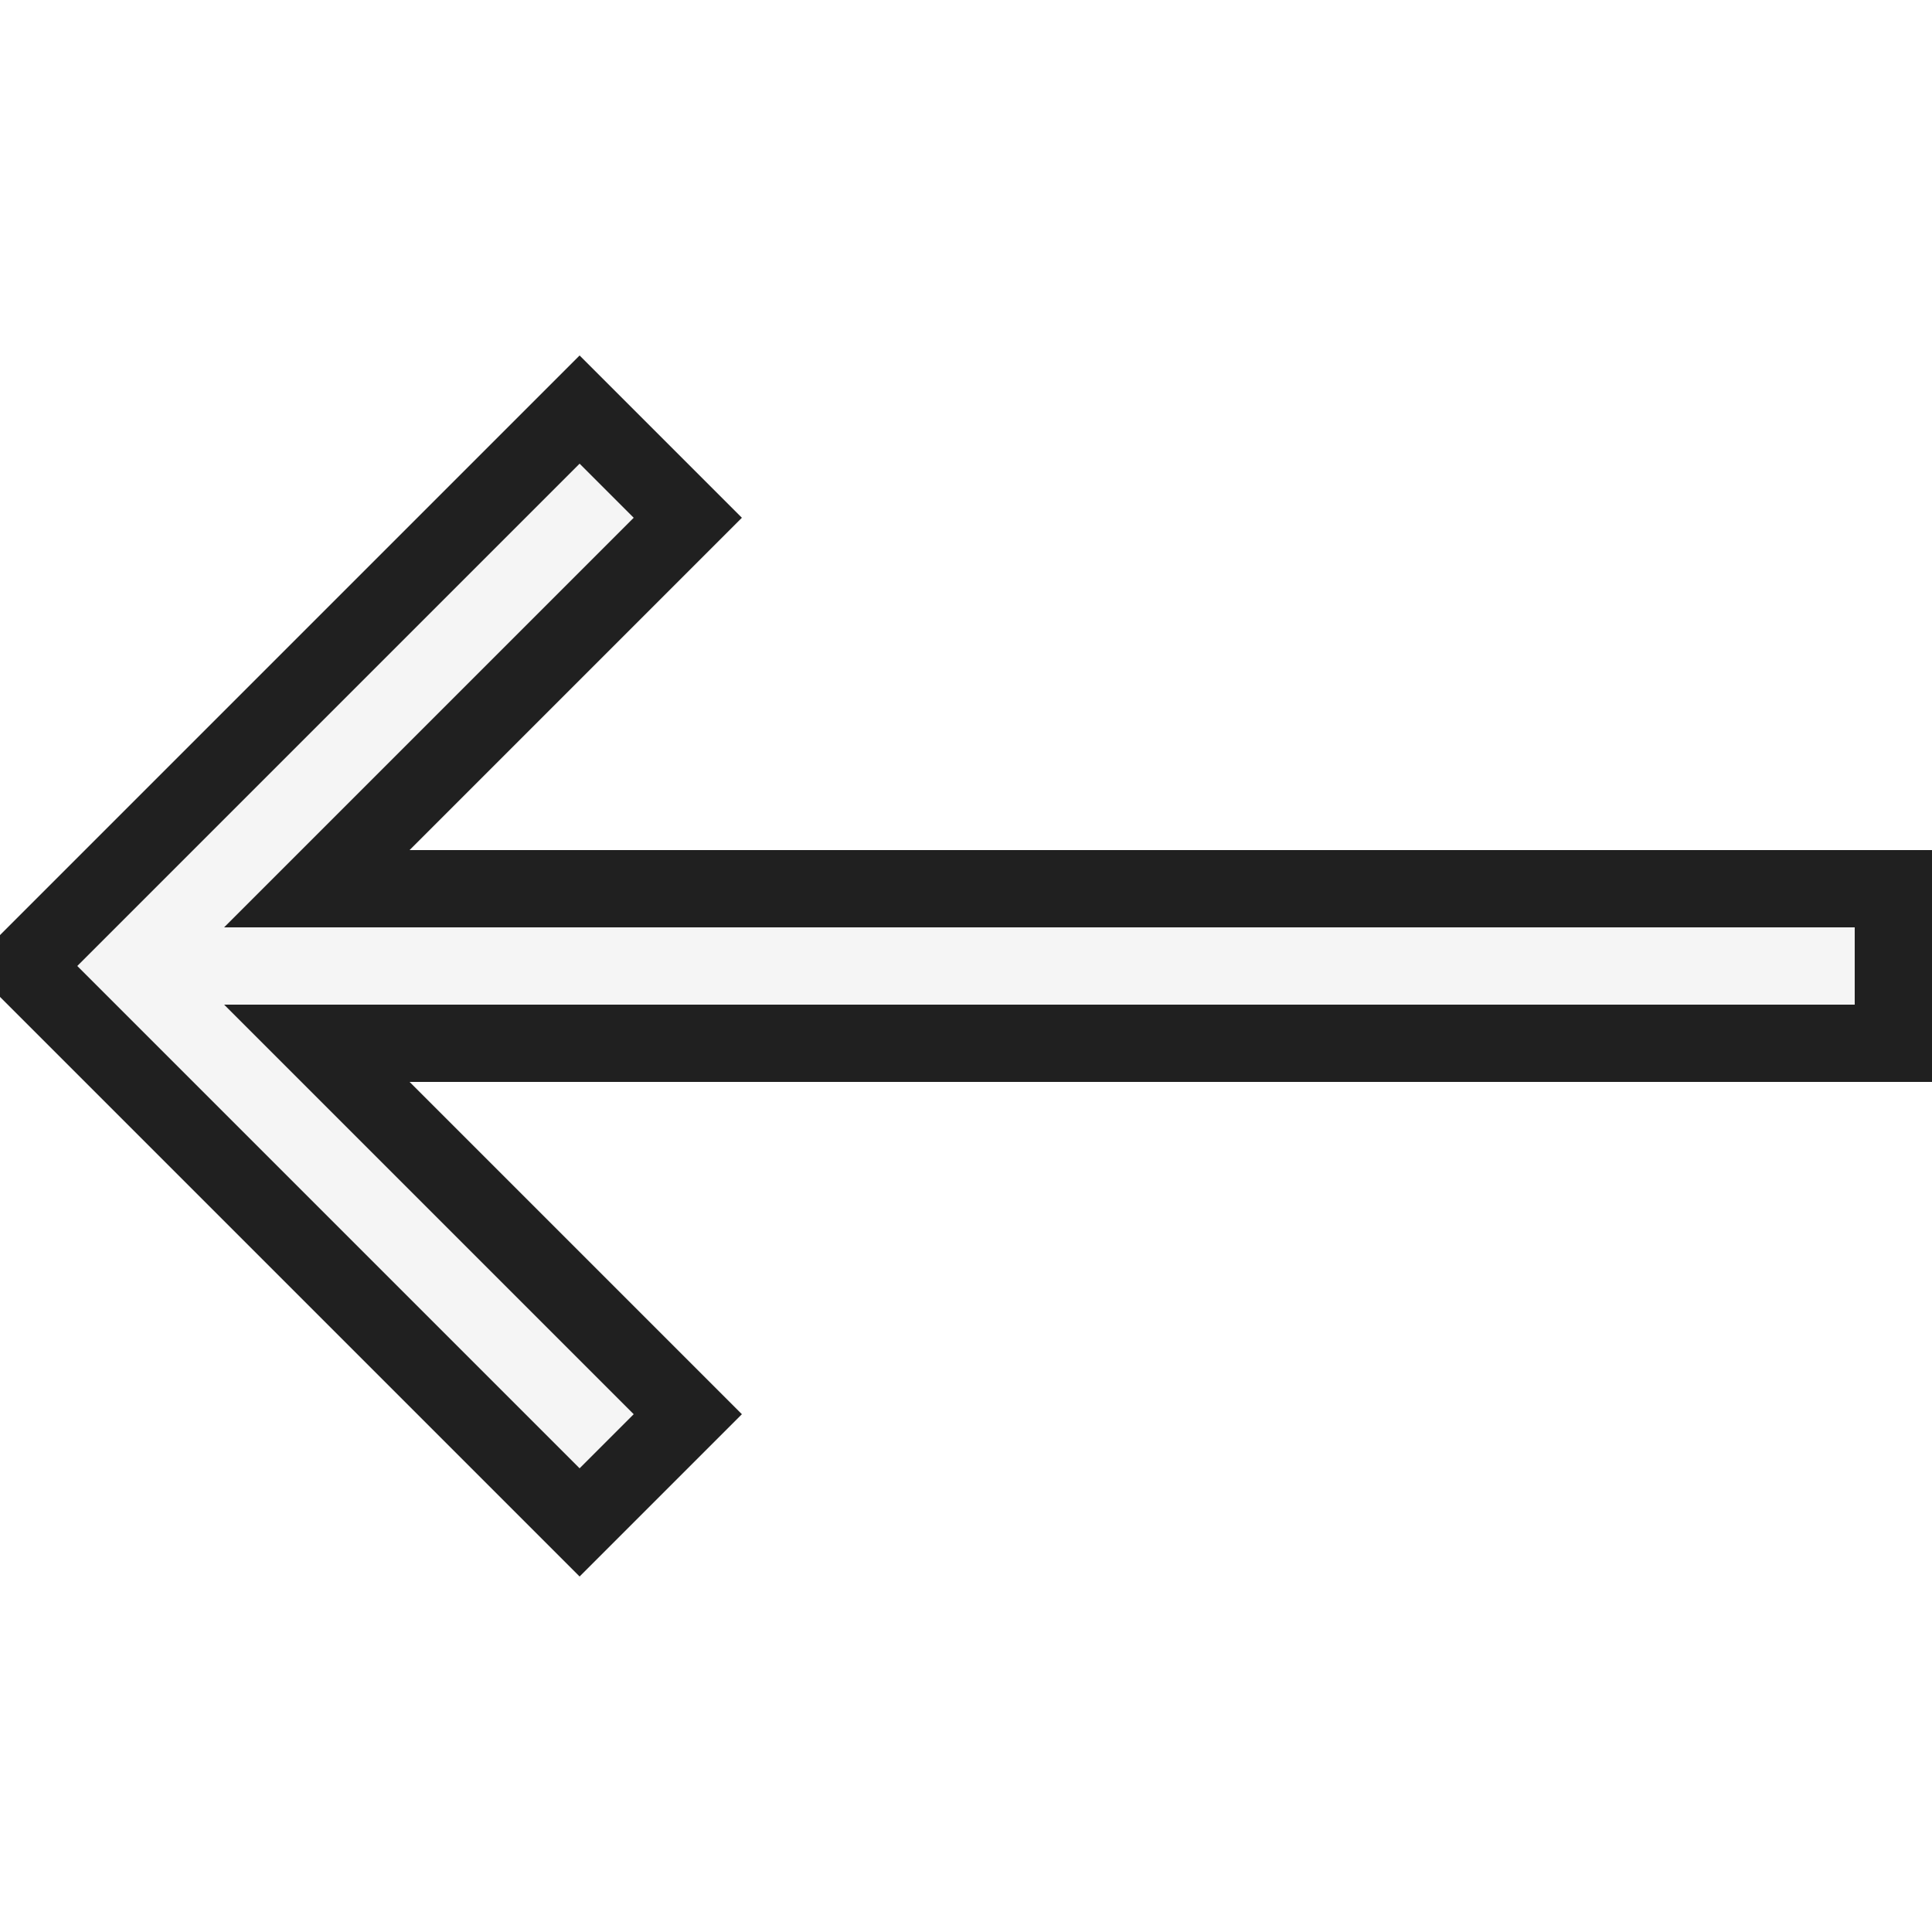
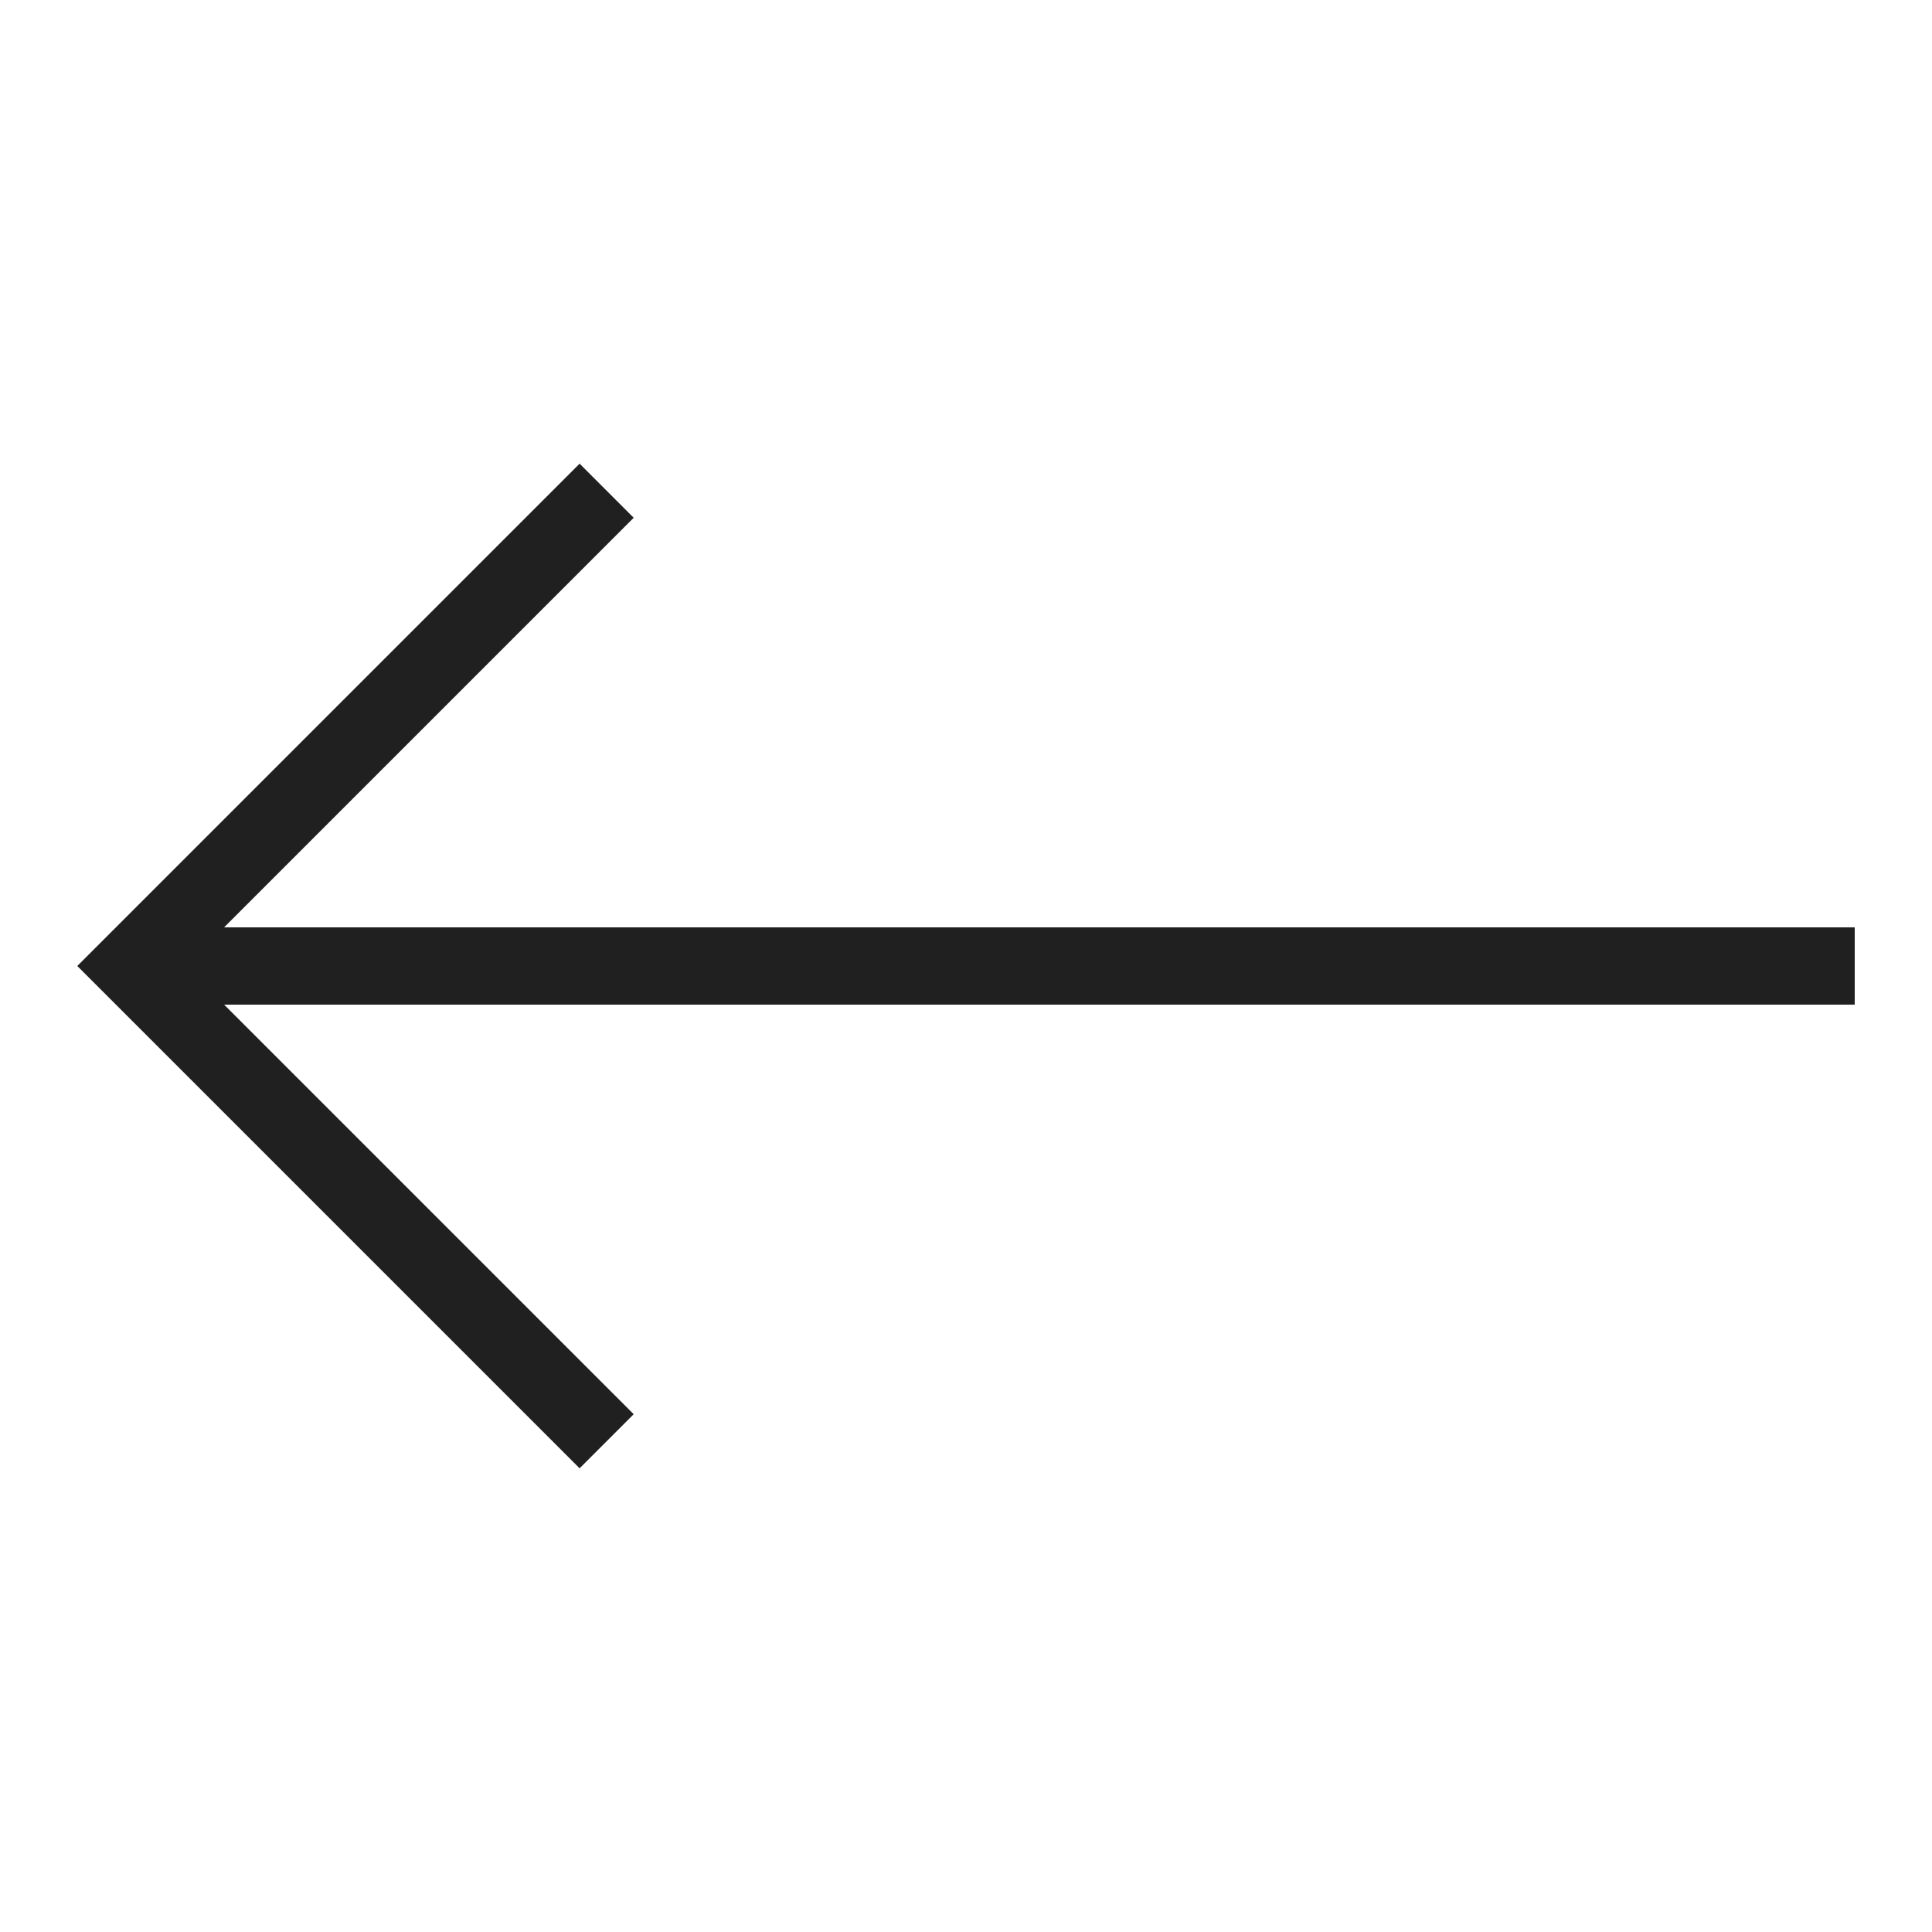
<svg xmlns="http://www.w3.org/2000/svg" version="1.1" id="Layer_1" x="0px" y="0px" viewBox="0 0 25 25" style="enable-background:new 0 0 25 25;" xml:space="preserve">
  <style type="text/css">
- 	.st0{fill:#F5F5F5;}
- 	.st1{fill:#202020;}
+ 	.st0{fill:#202020;}
</style>
  <g id="Left-2">
    <g>
-       <polygon class="st0" points="0.3,12.5 7.5,5.3 8.9,6.7 4.1,11.5 24.5,11.5 24.5,13.5 4.1,13.5 8.9,18.3 7.5,19.7   " />
-       <path class="st1" d="M7.5,6l0.7,0.7L2.9,12H24v1H2.9l5.3,5.3L7.5,19L1,12.5L7.5,6 M7.5,4.6L6.8,5.3l-6.5,6.5l-0.7,0.7l0.7,0.7    l6.5,6.5l0.7,0.7l0.7-0.7L8.9,19l0.7-0.7l-0.7-0.7L5.3,14H24h1v-1v-1v-1h-1H5.3l3.6-3.6l0.7-0.7L8.9,6L8.2,5.3L7.5,4.6L7.5,4.6z" />
+       <path class="st0" d="M7.5,6l0.7,0.7L2.9,12H24v1H2.9l5.3,5.3L7.5,19L1,12.5L7.5,6" />
    </g>
  </g>
</svg>
